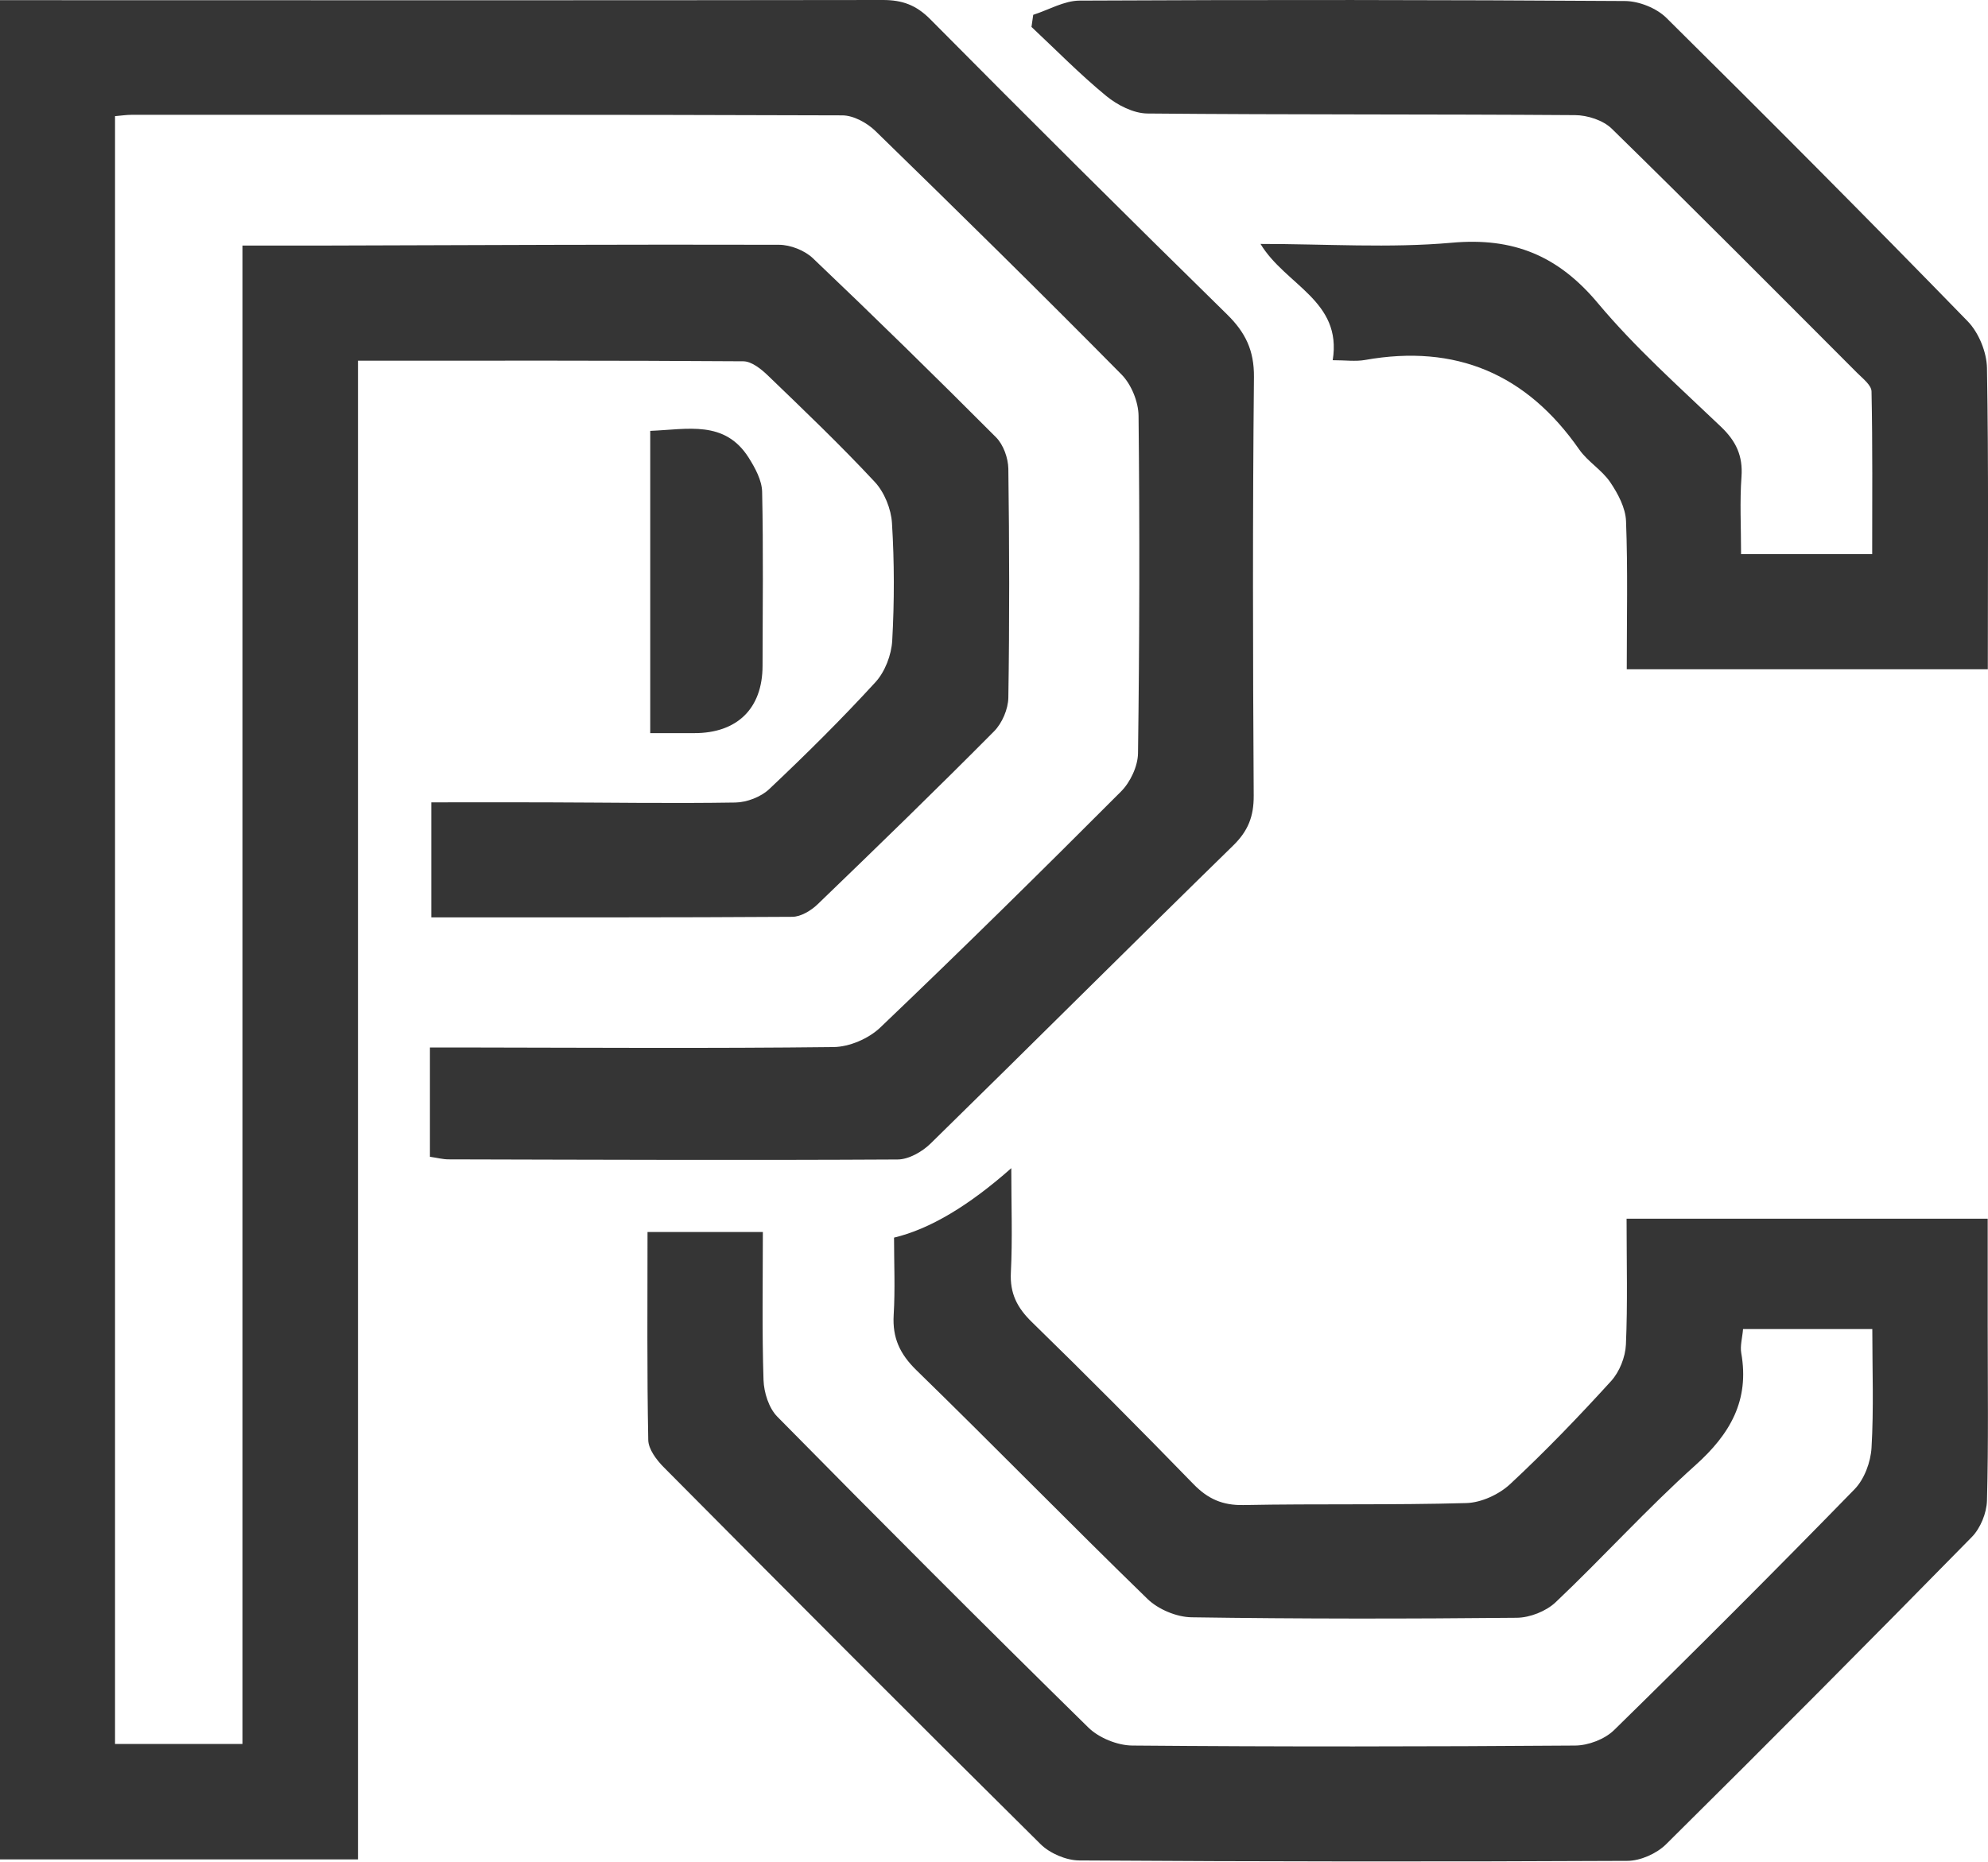
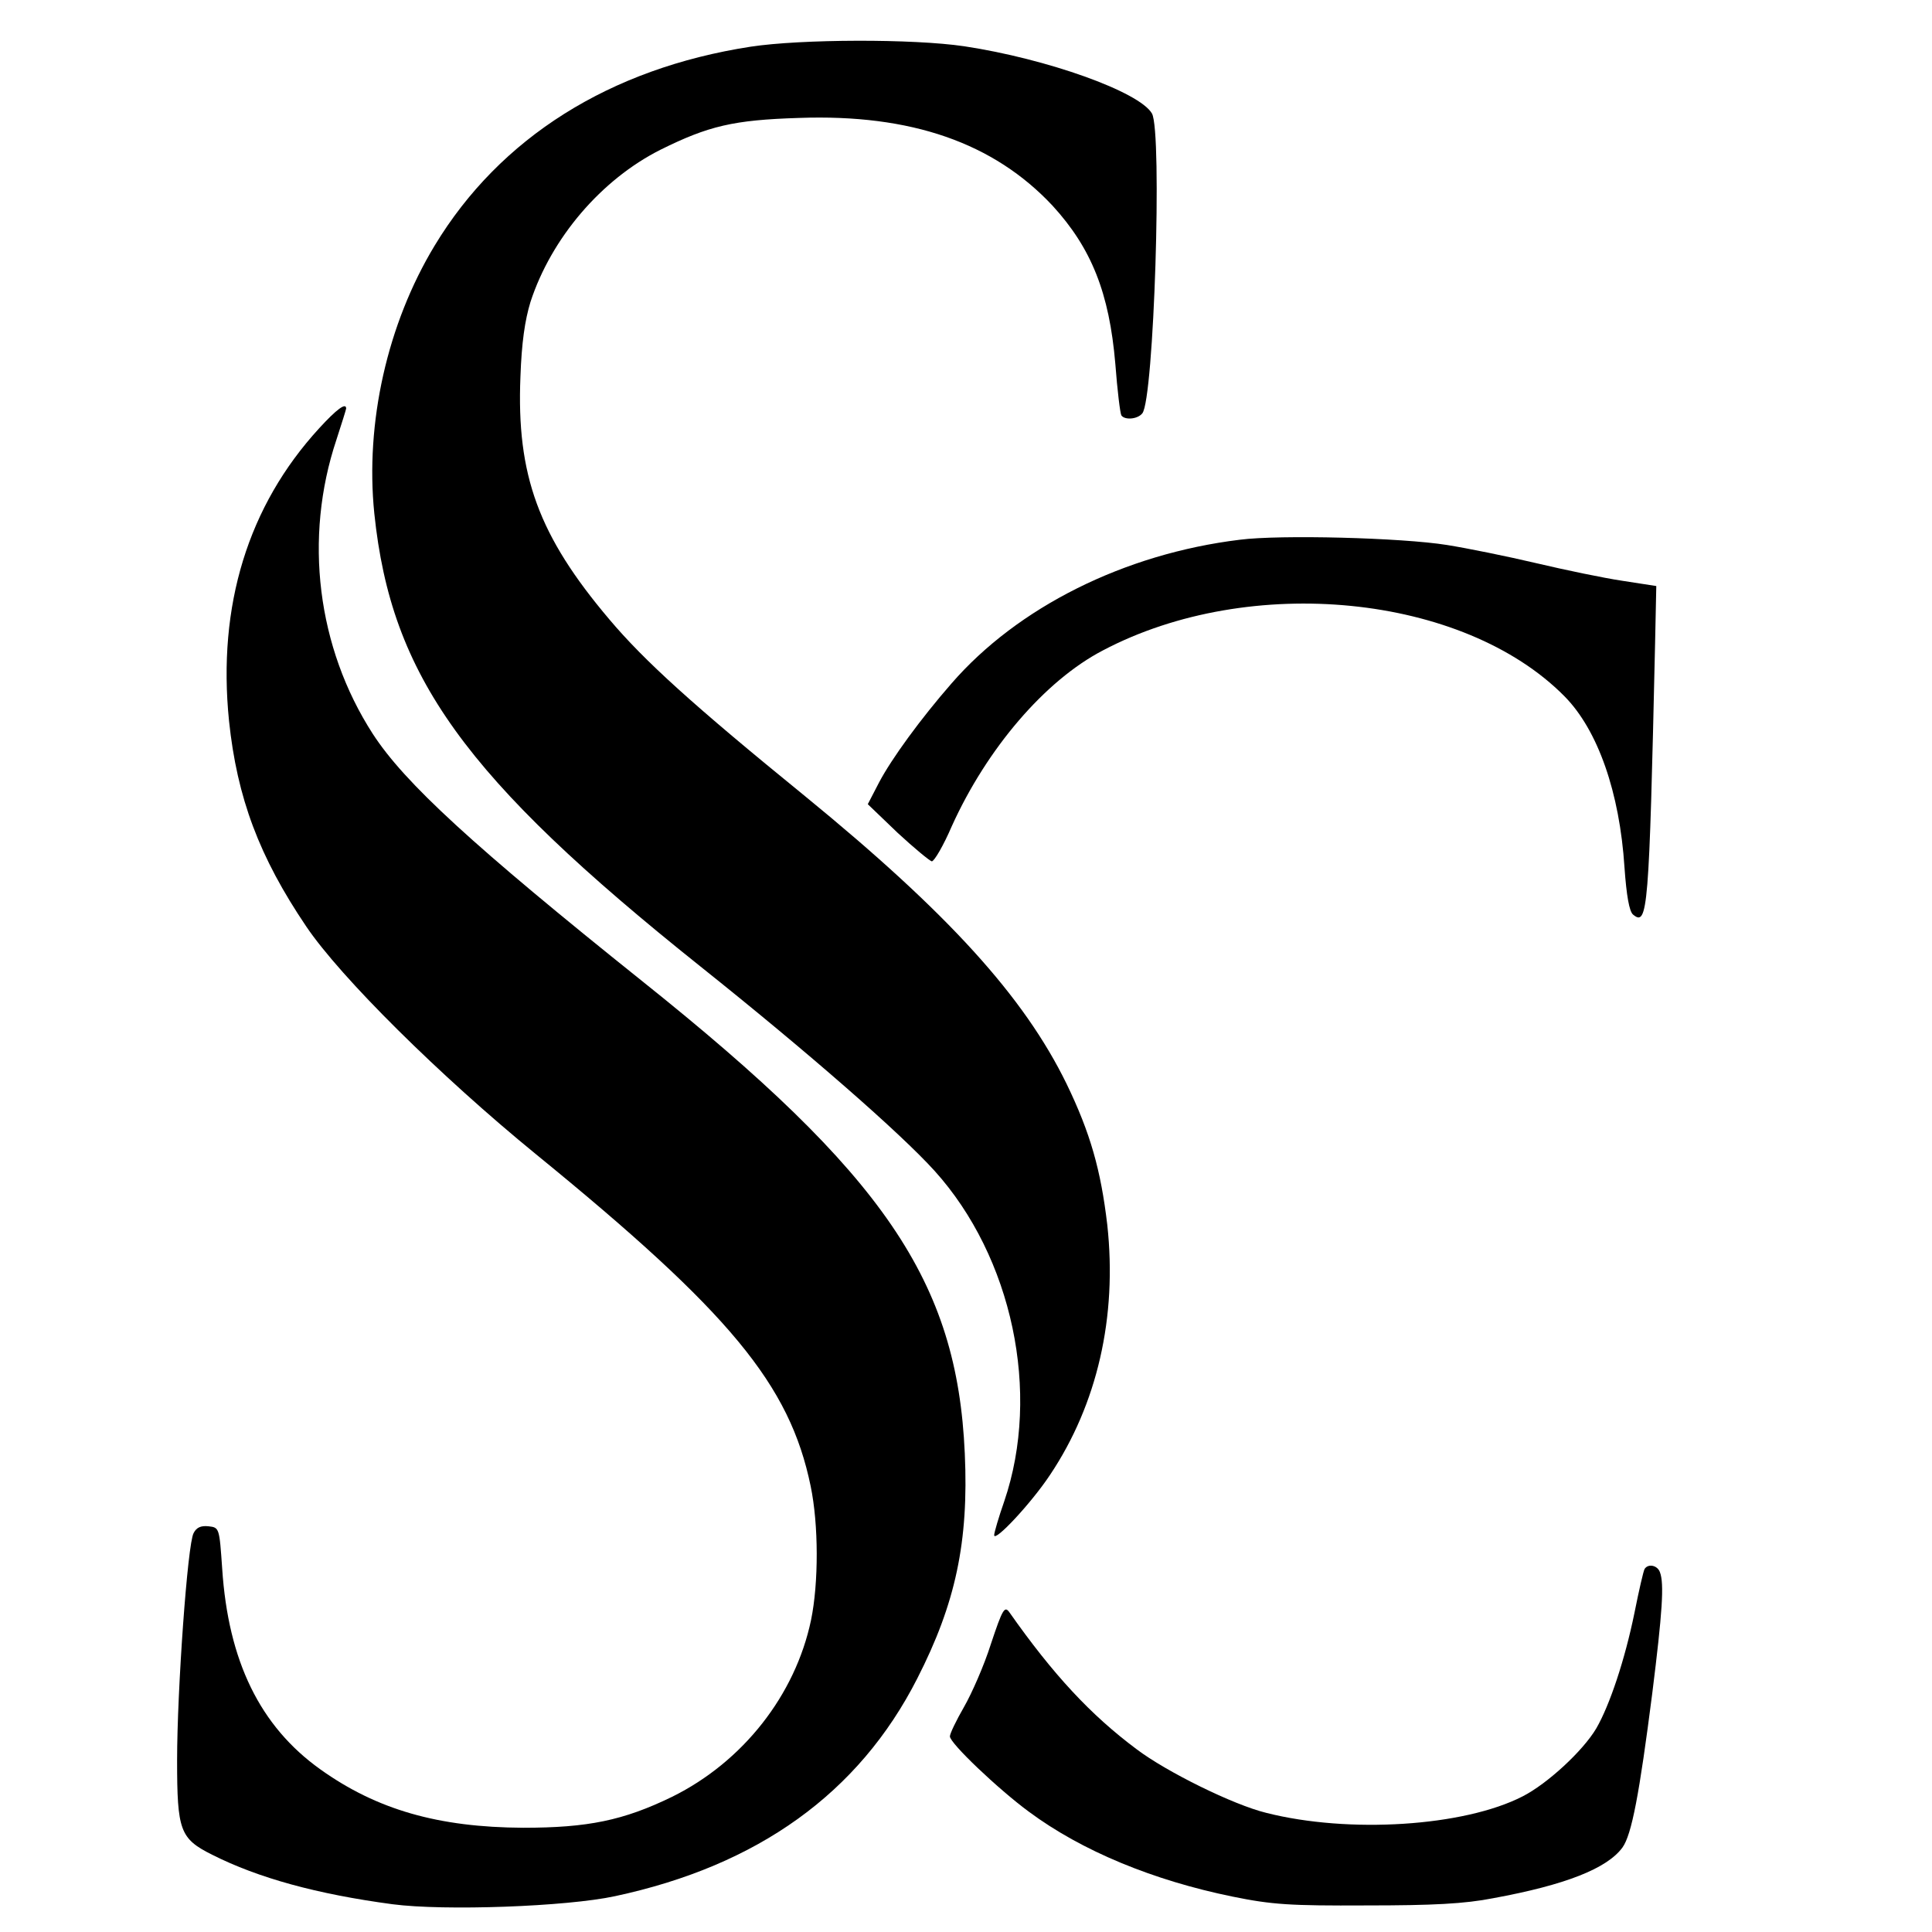
- <svg xmlns="http://www.w3.org/2000/svg" id="Layer_1" data-name="Layer 1" viewBox="0 0 329.92 309">
-   <defs>
-     <style>
-       .cls-1 {
-         fill: #353535;
-       }
-     </style>
-   </defs>
-   <path class="cls-1" d="m71.35,192.01c1.18.17,2.14.43,3.1.43,24.83.06,49.66.16,74.5.02,1.85,0,4.09-1.28,5.48-2.64,16.79-16.44,33.41-33.05,50.22-49.47,2.49-2.43,3.43-4.85,3.41-8.28-.14-23.16-.19-46.33.04-69.49.04-4.42-1.41-7.39-4.46-10.39-16.54-16.22-32.96-32.55-49.27-49.01C152.04.84,149.75,0,146.53,0,99.7.07,52.87.04,6.04.03c-1.94,0-3.89,0-6.04,0v308.61h59.41V59.87c21.65,0,42.8-.05,63.94.1,1.38,0,2.98,1.29,4.1,2.37,6,5.78,12.03,11.54,17.71,17.64,1.61,1.72,2.73,4.5,2.87,6.87.4,6.48.4,13.01.04,19.48-.13,2.38-1.2,5.18-2.79,6.91-5.62,6.14-11.55,12.01-17.61,17.73-1.38,1.31-3.72,2.21-5.64,2.24-10.5.17-21,0-31.5-.03-6.28-.02-12.56,0-18.95,0v19.09c20.24,0,40.07.04,59.89-.09,1.43,0,3.13-1.03,4.23-2.09,9.84-9.48,19.65-19,29.27-28.7,1.34-1.35,2.34-3.69,2.37-5.59.2-12.66.17-25.33,0-37.99-.03-1.78-.82-4-2.05-5.23-10-10.03-20.12-19.95-30.38-29.71-1.37-1.31-3.73-2.23-5.63-2.24-25.16-.07-50.33.06-75.5.13-4.31.01-8.62,0-13.54,0v248.72h-21.15V19.28c1.09-.09,1.89-.22,2.69-.22,39.33-.01,78.66-.05,118,.09,1.85,0,4.1,1.23,5.49,2.58,13.73,13.37,27.4,26.81,40.86,40.44,1.63,1.65,2.8,4.54,2.82,6.87.2,18.66.16,37.33-.09,55.99-.03,2.15-1.27,4.8-2.82,6.35-13.18,13.21-26.48,26.32-39.98,39.2-1.91,1.82-5.1,3.19-7.72,3.22-20.5.24-41,.1-61.5.07-1.76,0-3.53,0-5.49,0v18.13Zm36.11,12.48c0,11.91-.1,23.22.12,34.53.03,1.53,1.37,3.31,2.56,4.51,20.78,20.93,41.58,41.82,62.54,62.57,1.55,1.54,4.26,2.7,6.43,2.71,30.32.2,60.65.22,90.97.07,2.16-.01,4.84-1.2,6.4-2.74,17.05-16.88,33.96-33.9,50.76-51.02,1.43-1.46,2.45-3.97,2.51-6.03.26-9.66.12-19.32.12-28.99,0-5.94,0-11.88,0-17.81h-59.93c0,7.27.19,14.09-.11,20.89-.09,2.07-1.06,4.51-2.44,6.04-5.38,5.91-10.93,11.69-16.78,17.13-1.84,1.71-4.78,3.07-7.26,3.14-12.32.35-24.66.09-36.98.33-3.48.07-5.92-1.02-8.3-3.47-8.83-9.08-17.75-18.06-26.82-26.9-2.46-2.39-3.67-4.77-3.49-8.25.28-5.51.07-11.05.07-17.3q-10.64,9.43-19.46,11.53c0,4.25.2,8.56-.06,12.85-.22,3.78,1.02,6.47,3.78,9.16,12.89,12.56,25.45,25.44,38.36,37.98,1.78,1.72,4.81,2.99,7.28,3.03,17.99.27,35.99.26,53.98.08,2.19-.02,4.88-1.08,6.46-2.58,7.86-7.44,15.14-15.52,23.19-22.74,5.78-5.18,9-10.77,7.61-18.62-.21-1.21.18-2.53.3-3.98h21.45c0,6.79.25,13.27-.13,19.71-.14,2.37-1.19,5.21-2.82,6.88-13.14,13.48-26.45,26.8-39.9,39.97-1.55,1.52-4.28,2.56-6.48,2.57-24.49.18-48.98.21-73.47,0-2.48-.02-5.55-1.27-7.31-3-17.36-17.04-34.54-34.26-51.61-51.59-1.41-1.43-2.22-4.01-2.29-6.09-.26-8.11-.11-16.23-.11-24.56h-19.13Zm222.43-93.42c0-17.05.14-33.53-.14-50-.05-2.63-1.37-5.85-3.19-7.73-16.5-16.96-33.19-33.73-50.01-50.37-1.65-1.63-4.56-2.79-6.89-2.8-30.16-.2-60.32-.22-90.48-.07-2.58.01-5.14,1.54-7.71,2.36-.1.67-.2,1.34-.29,2.01,4.11,3.85,8.06,7.89,12.41,11.46,1.85,1.52,4.5,2.88,6.81,2.91,23.66.22,47.32.1,70.98.27,2.07.01,4.67.85,6.1,2.25,13.7,13.4,27.2,26.99,40.74,40.55.92.92,2.35,2.02,2.37,3.06.19,9.06.11,18.13.11,27.01h-21.76c0-4.57-.23-8.73.07-12.85.25-3.47-.9-5.9-3.4-8.29-6.99-6.67-14.27-13.15-20.44-20.53-6.57-7.85-13.99-10.94-24.23-10.02-10.33.92-20.8.2-31.75.2,4.17,6.89,13.58,9.41,11.98,19.3,2.12,0,3.79.24,5.37-.04,15.06-2.68,26.81,2.32,35.54,14.86,1.41,2.02,3.76,3.39,5.14,5.42,1.29,1.91,2.55,4.27,2.63,6.48.31,8.1.12,16.22.12,24.58h59.94Zm-221.99,10.62c2.7,0,5,0,7.3,0,7.14.02,11.34-4.09,11.35-11.16.02-9.63.14-19.27-.07-28.89-.04-1.91-1.15-3.95-2.22-5.65-3.98-6.31-10.16-4.71-16.35-4.47v50.18Z" />
+ <svg xmlns="http://www.w3.org/2000/svg" version="1.0" width="480pt" height="480pt" viewBox="0 0 480 480" preserveAspectRatio="xMidYMid meet">
+   <g transform="translate(0,480) scale(0.1,-0.1)" fill="#000000" stroke="none">
+     <path d="M1865 4684 c-350 -54 -623 -226 -785 -494 -118 -195 -173 -441 -150 -666 42 -404 224 -657 810 -1125 267 -213 497 -414 582 -508 193 -214 265 -551 173 -821 -14 -40 -25 -78 -25 -84 0 -19 92 79 139 150 117 175 167 392 142 621 -16 136 -42 228 -101 350 -106 217 -294 424 -650 715 -279 227 -399 336 -486 439 -176 208 -231 358 -221 603 3 85 11 140 25 186 52 159 176 304 323 378 119 59 181 74 344 79 279 10 484 -62 630 -218 97 -106 141 -217 156 -393 5 -66 12 -123 15 -128 8 -12 40 -10 52 5 29 34 50 699 24 745 -31 54 -261 136 -466 167 -128 19 -406 18 -531 -1z" />
+     <path d="M793 3736 c-177 -193 -253 -441 -224 -727 20 -191 75 -338 192 -511 85 -126 332 -371 571 -566 482 -393 630 -572 682 -824 20 -96 20 -241 1 -333 -39 -186 -169 -352 -345 -439 -121 -59 -210 -77 -370 -77 -211 1 -364 45 -504 145 -150 107 -229 269 -244 499 -7 101 -7 102 -34 105 -19 2 -30 -3 -37 -17 -15 -26 -41 -391 -41 -564 0 -175 7 -195 87 -235 115 -58 261 -98 448 -123 129 -17 433 -6 553 20 355 76 606 256 751 541 95 186 128 339 118 559 -19 428 -199 692 -801 1173 -421 337 -591 493 -670 615 -138 214 -172 486 -90 731 13 40 24 75 24 77 0 16 -24 -2 -67 -49z" />
+     <path d="M3080 3459 c-287 -35 -552 -168 -716 -357 -76 -87 -149 -187 -180 -246 l-28 -54 74 -71 c41 -38 80 -70 85 -71 6 0 29 39 50 88 87 192 231 361 375 436 366 193 896 140 1147 -114 83 -84 137 -239 149 -425 5 -71 12 -109 21 -117 37 -31 40 8 55 673 l3 143 -84 13 c-47 7 -143 27 -215 44 -72 17 -171 37 -221 45 -112 18 -415 26 -515 13z" />
+     <path d="M4086 902 c-3 -5 -14 -53 -25 -108 -24 -118 -62 -231 -95 -288 -33 -56 -122 -138 -183 -169 -146 -75 -432 -93 -637 -41 -82 20 -248 102 -322 158 -114 85 -207 185 -316 340 -12 17 -17 9 -46 -78 -17 -54 -48 -124 -67 -157 -19 -33 -35 -66 -35 -73 0 -17 120 -131 196 -187 132 -98 310 -171 506 -211 98 -20 143 -23 333 -22 165 0 244 4 315 18 180 33 283 74 321 126 23 32 42 133 74 383 25 200 30 273 19 301 -6 17 -29 22 -38 8z" />
+   </g>
</svg>
